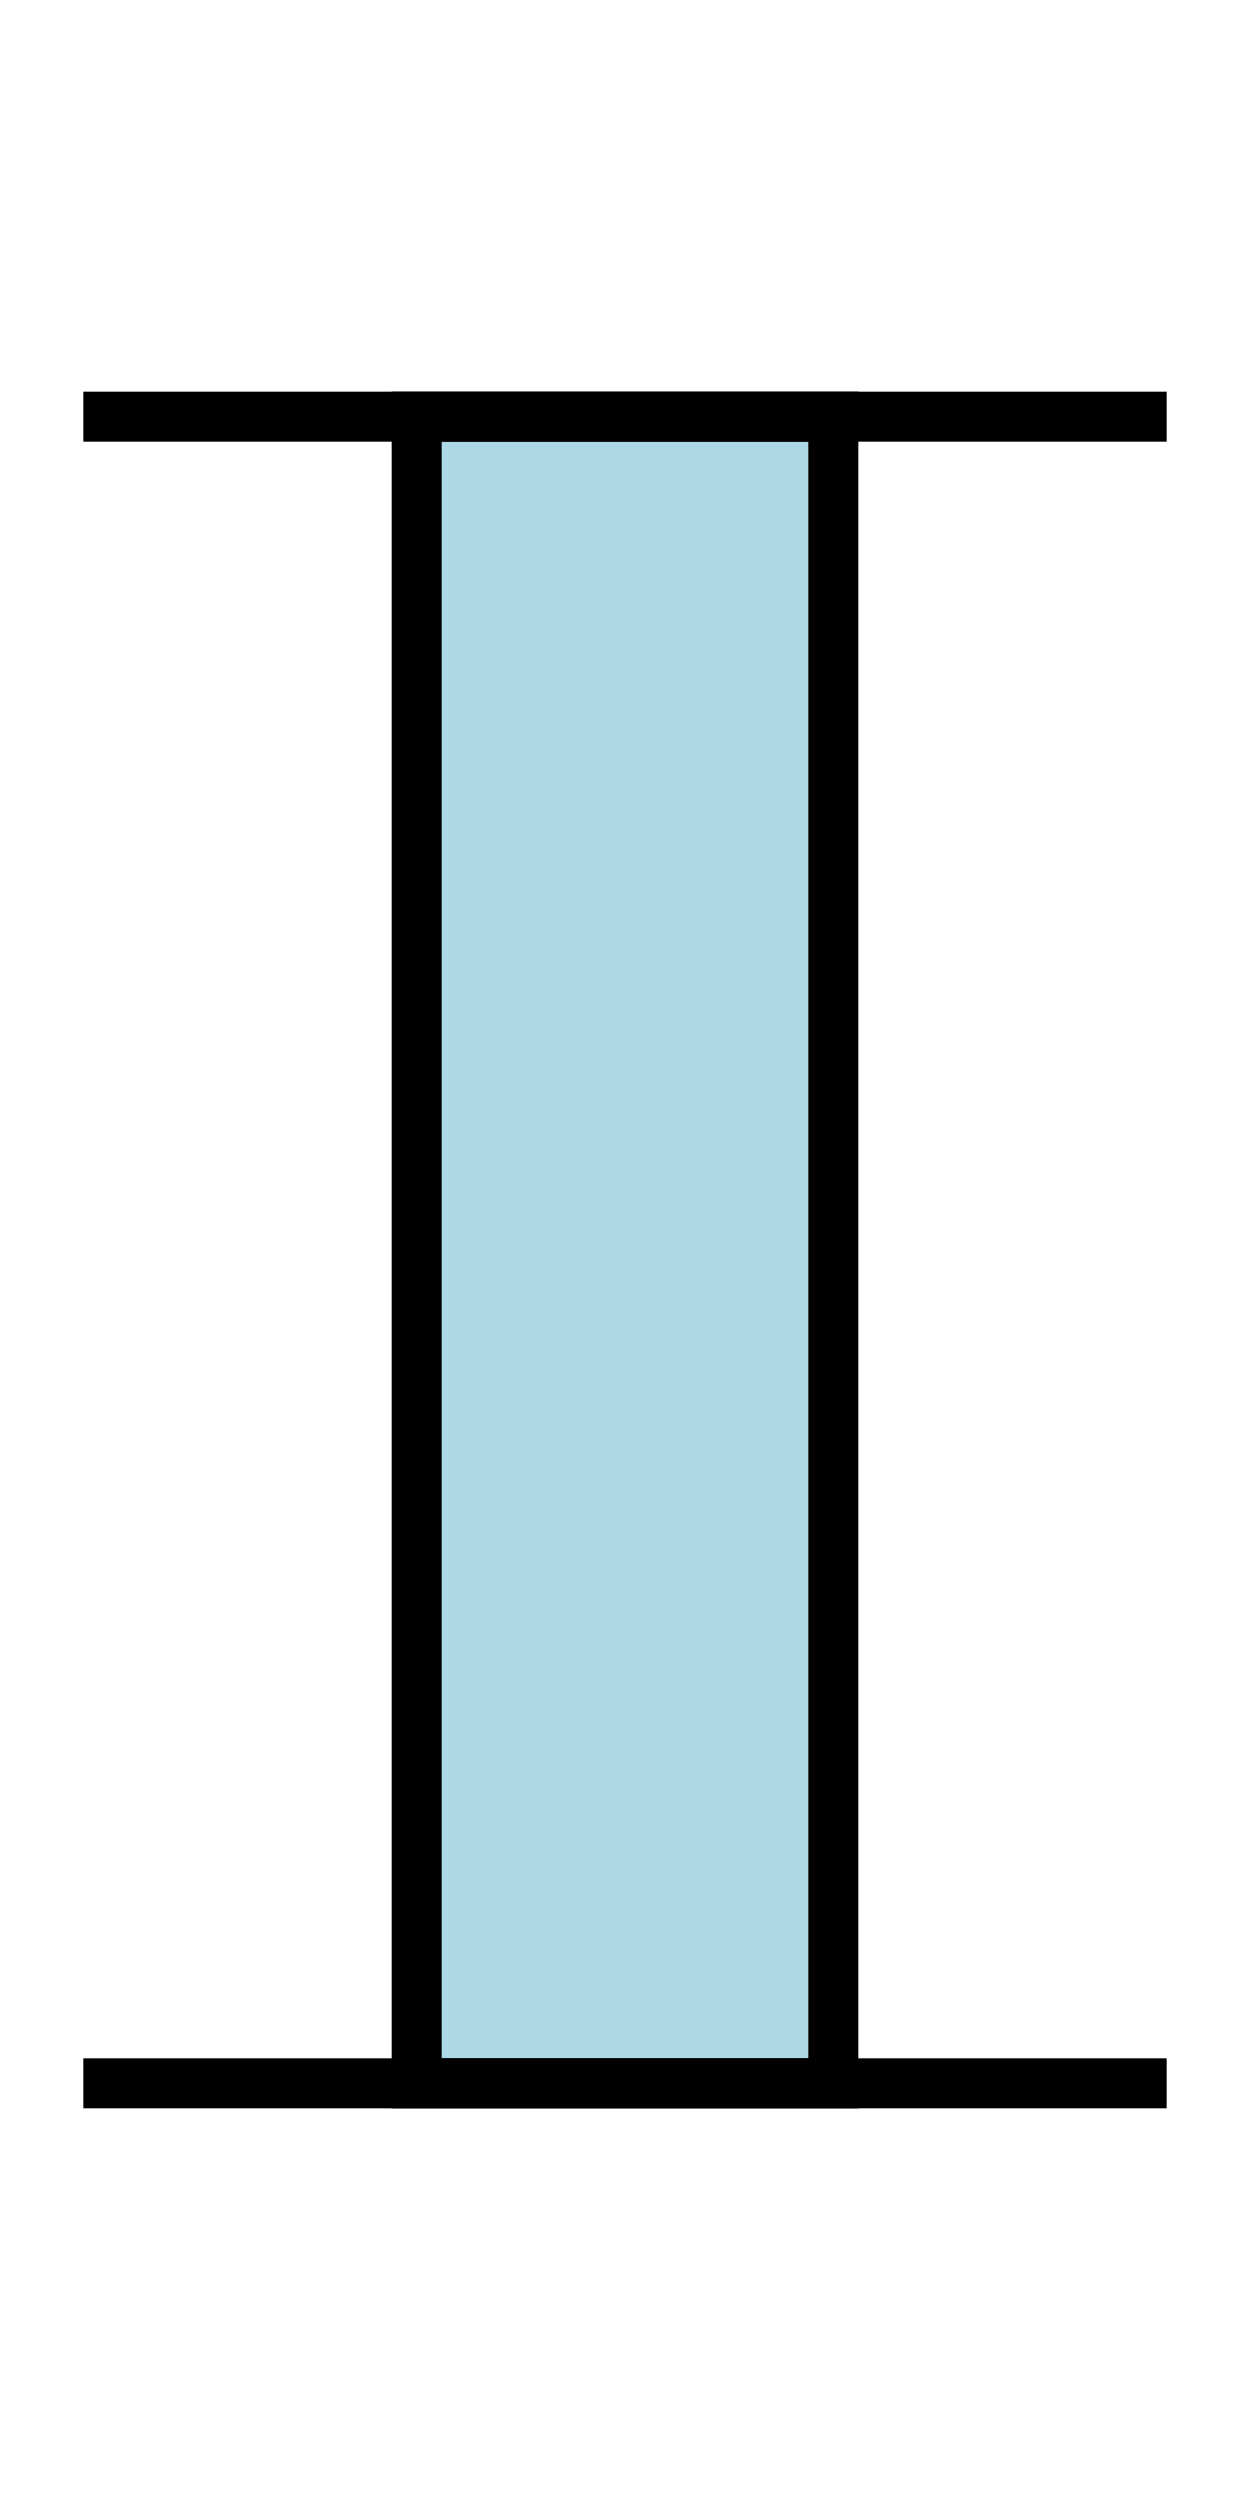
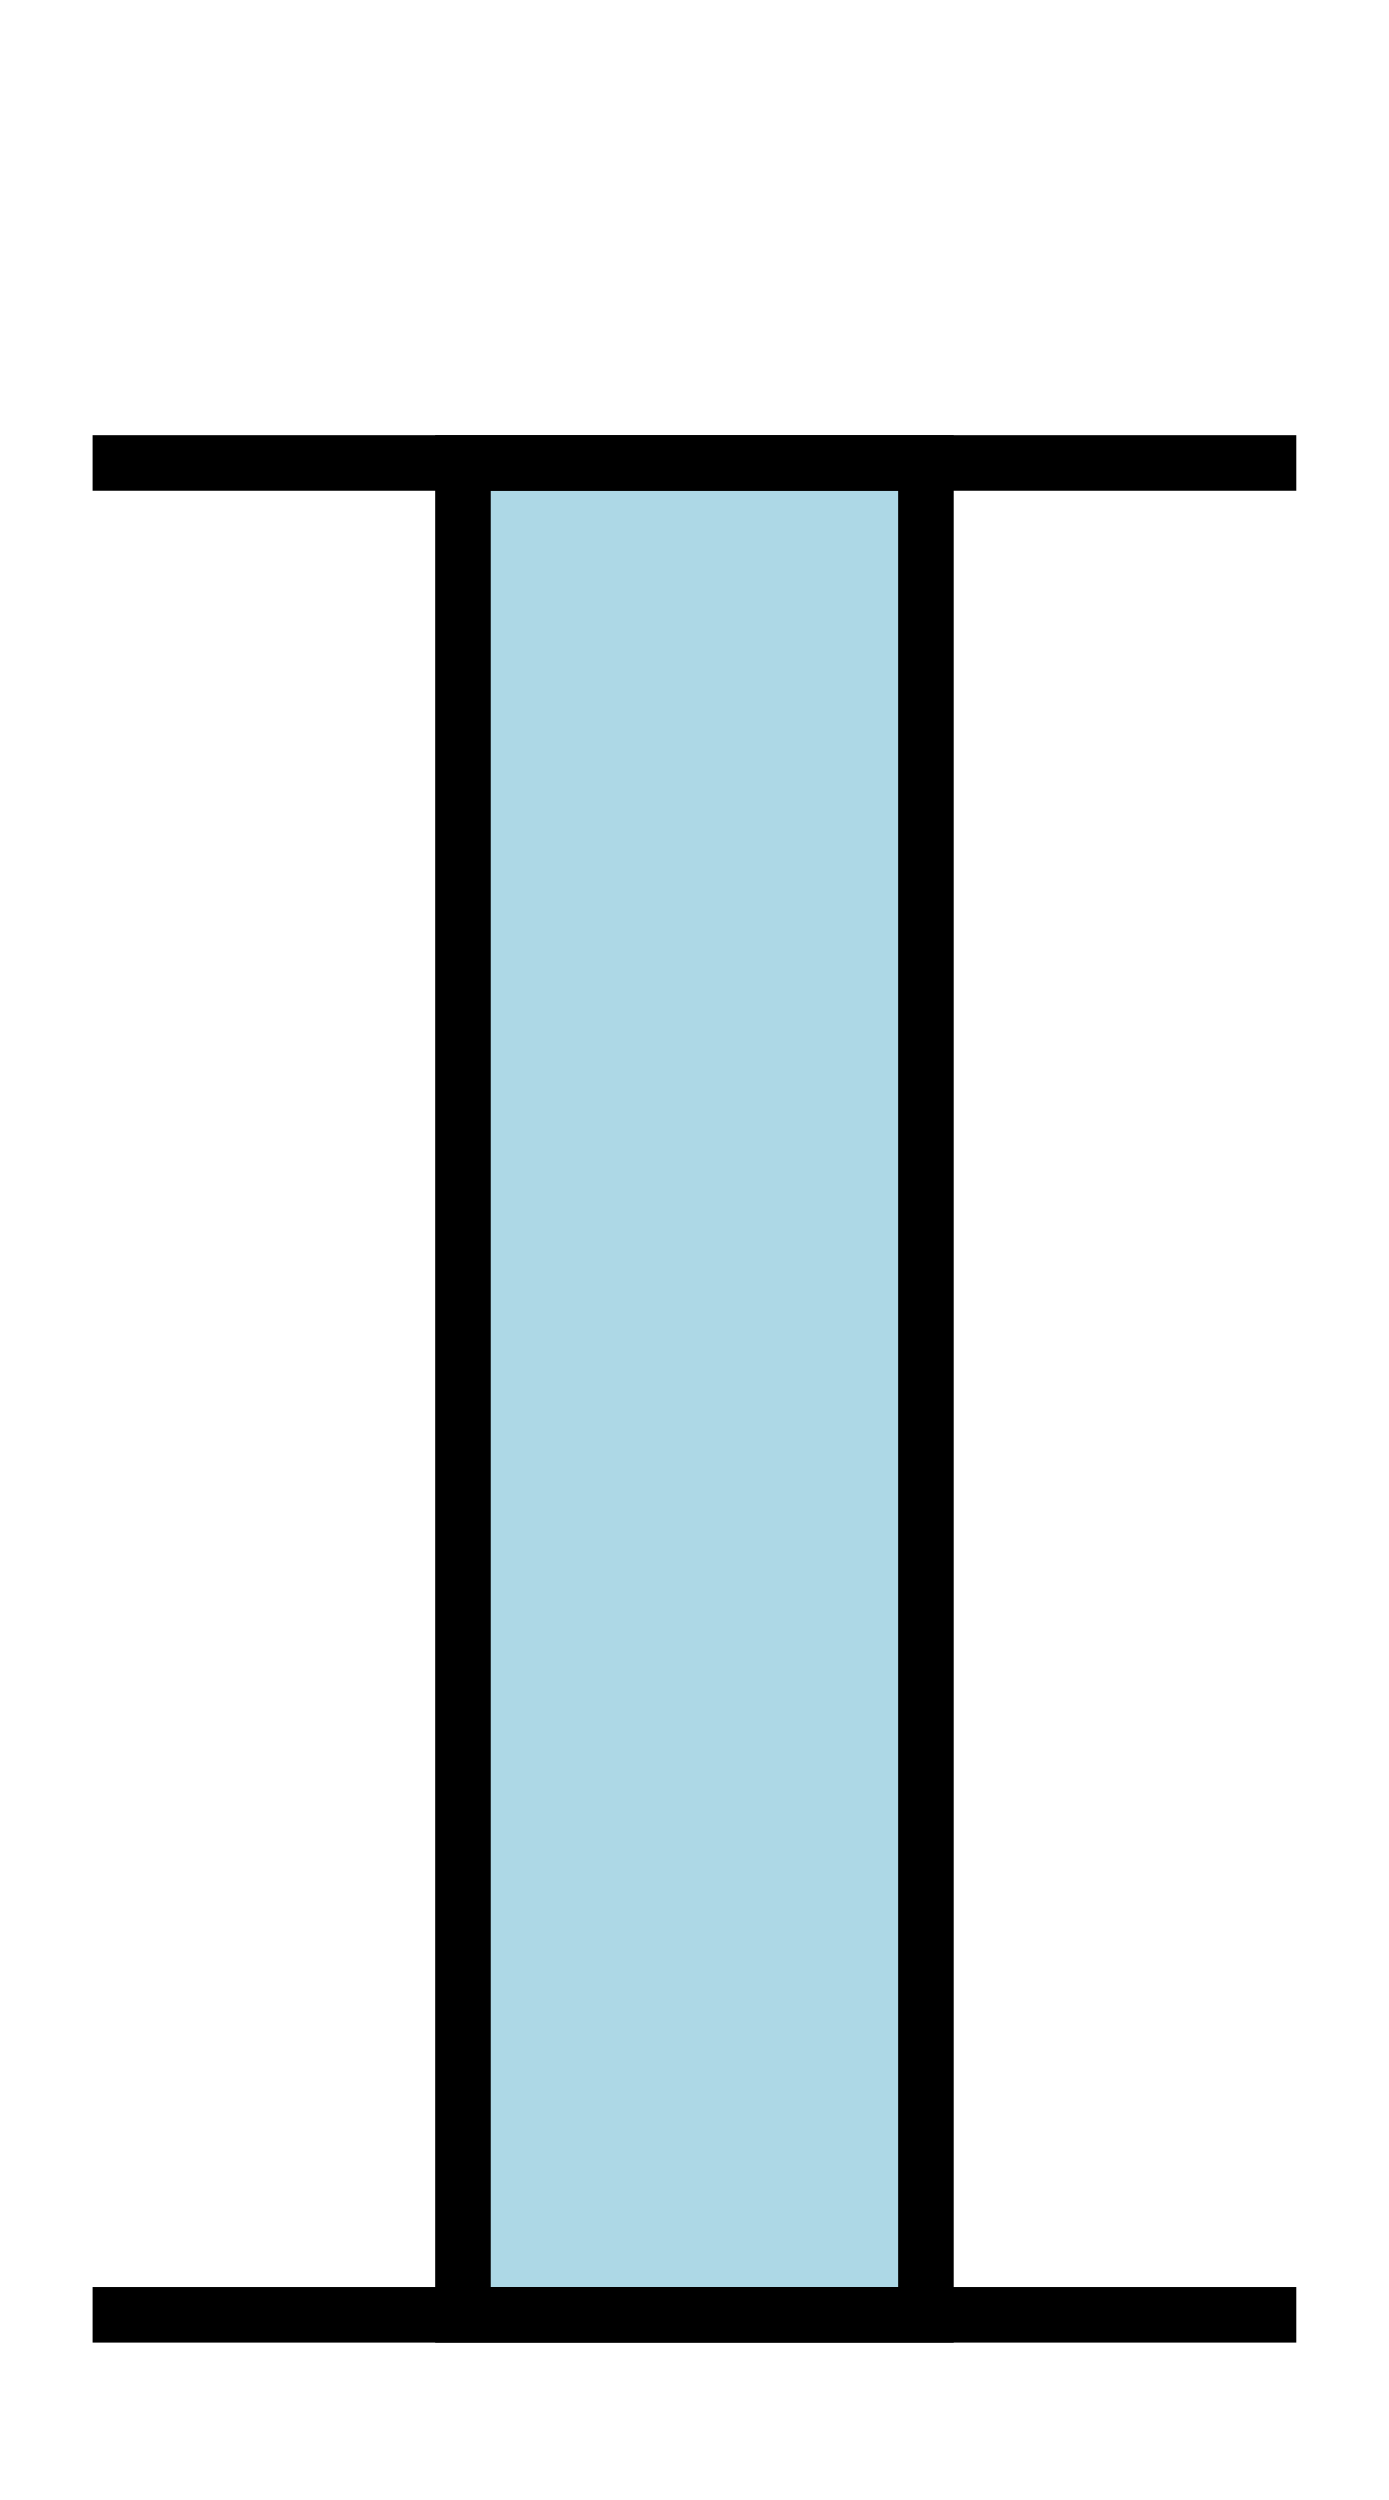
- <svg xmlns="http://www.w3.org/2000/svg" width="150" height="300">
+ <svg xmlns="http://www.w3.org/2000/svg" width="150" height="270">
  <style>* {fill: lightblue; stroke: black; stroke-width: 6px;} .vide {fill: none;}</style>
  <g>
    <polygon points="50,50 100,50 100,250 50,250" />
  </g>
  <g>
    <polygon points="10,250 140,250" />
    <polygon points="10,50 140,50" />
  </g>
</svg>
